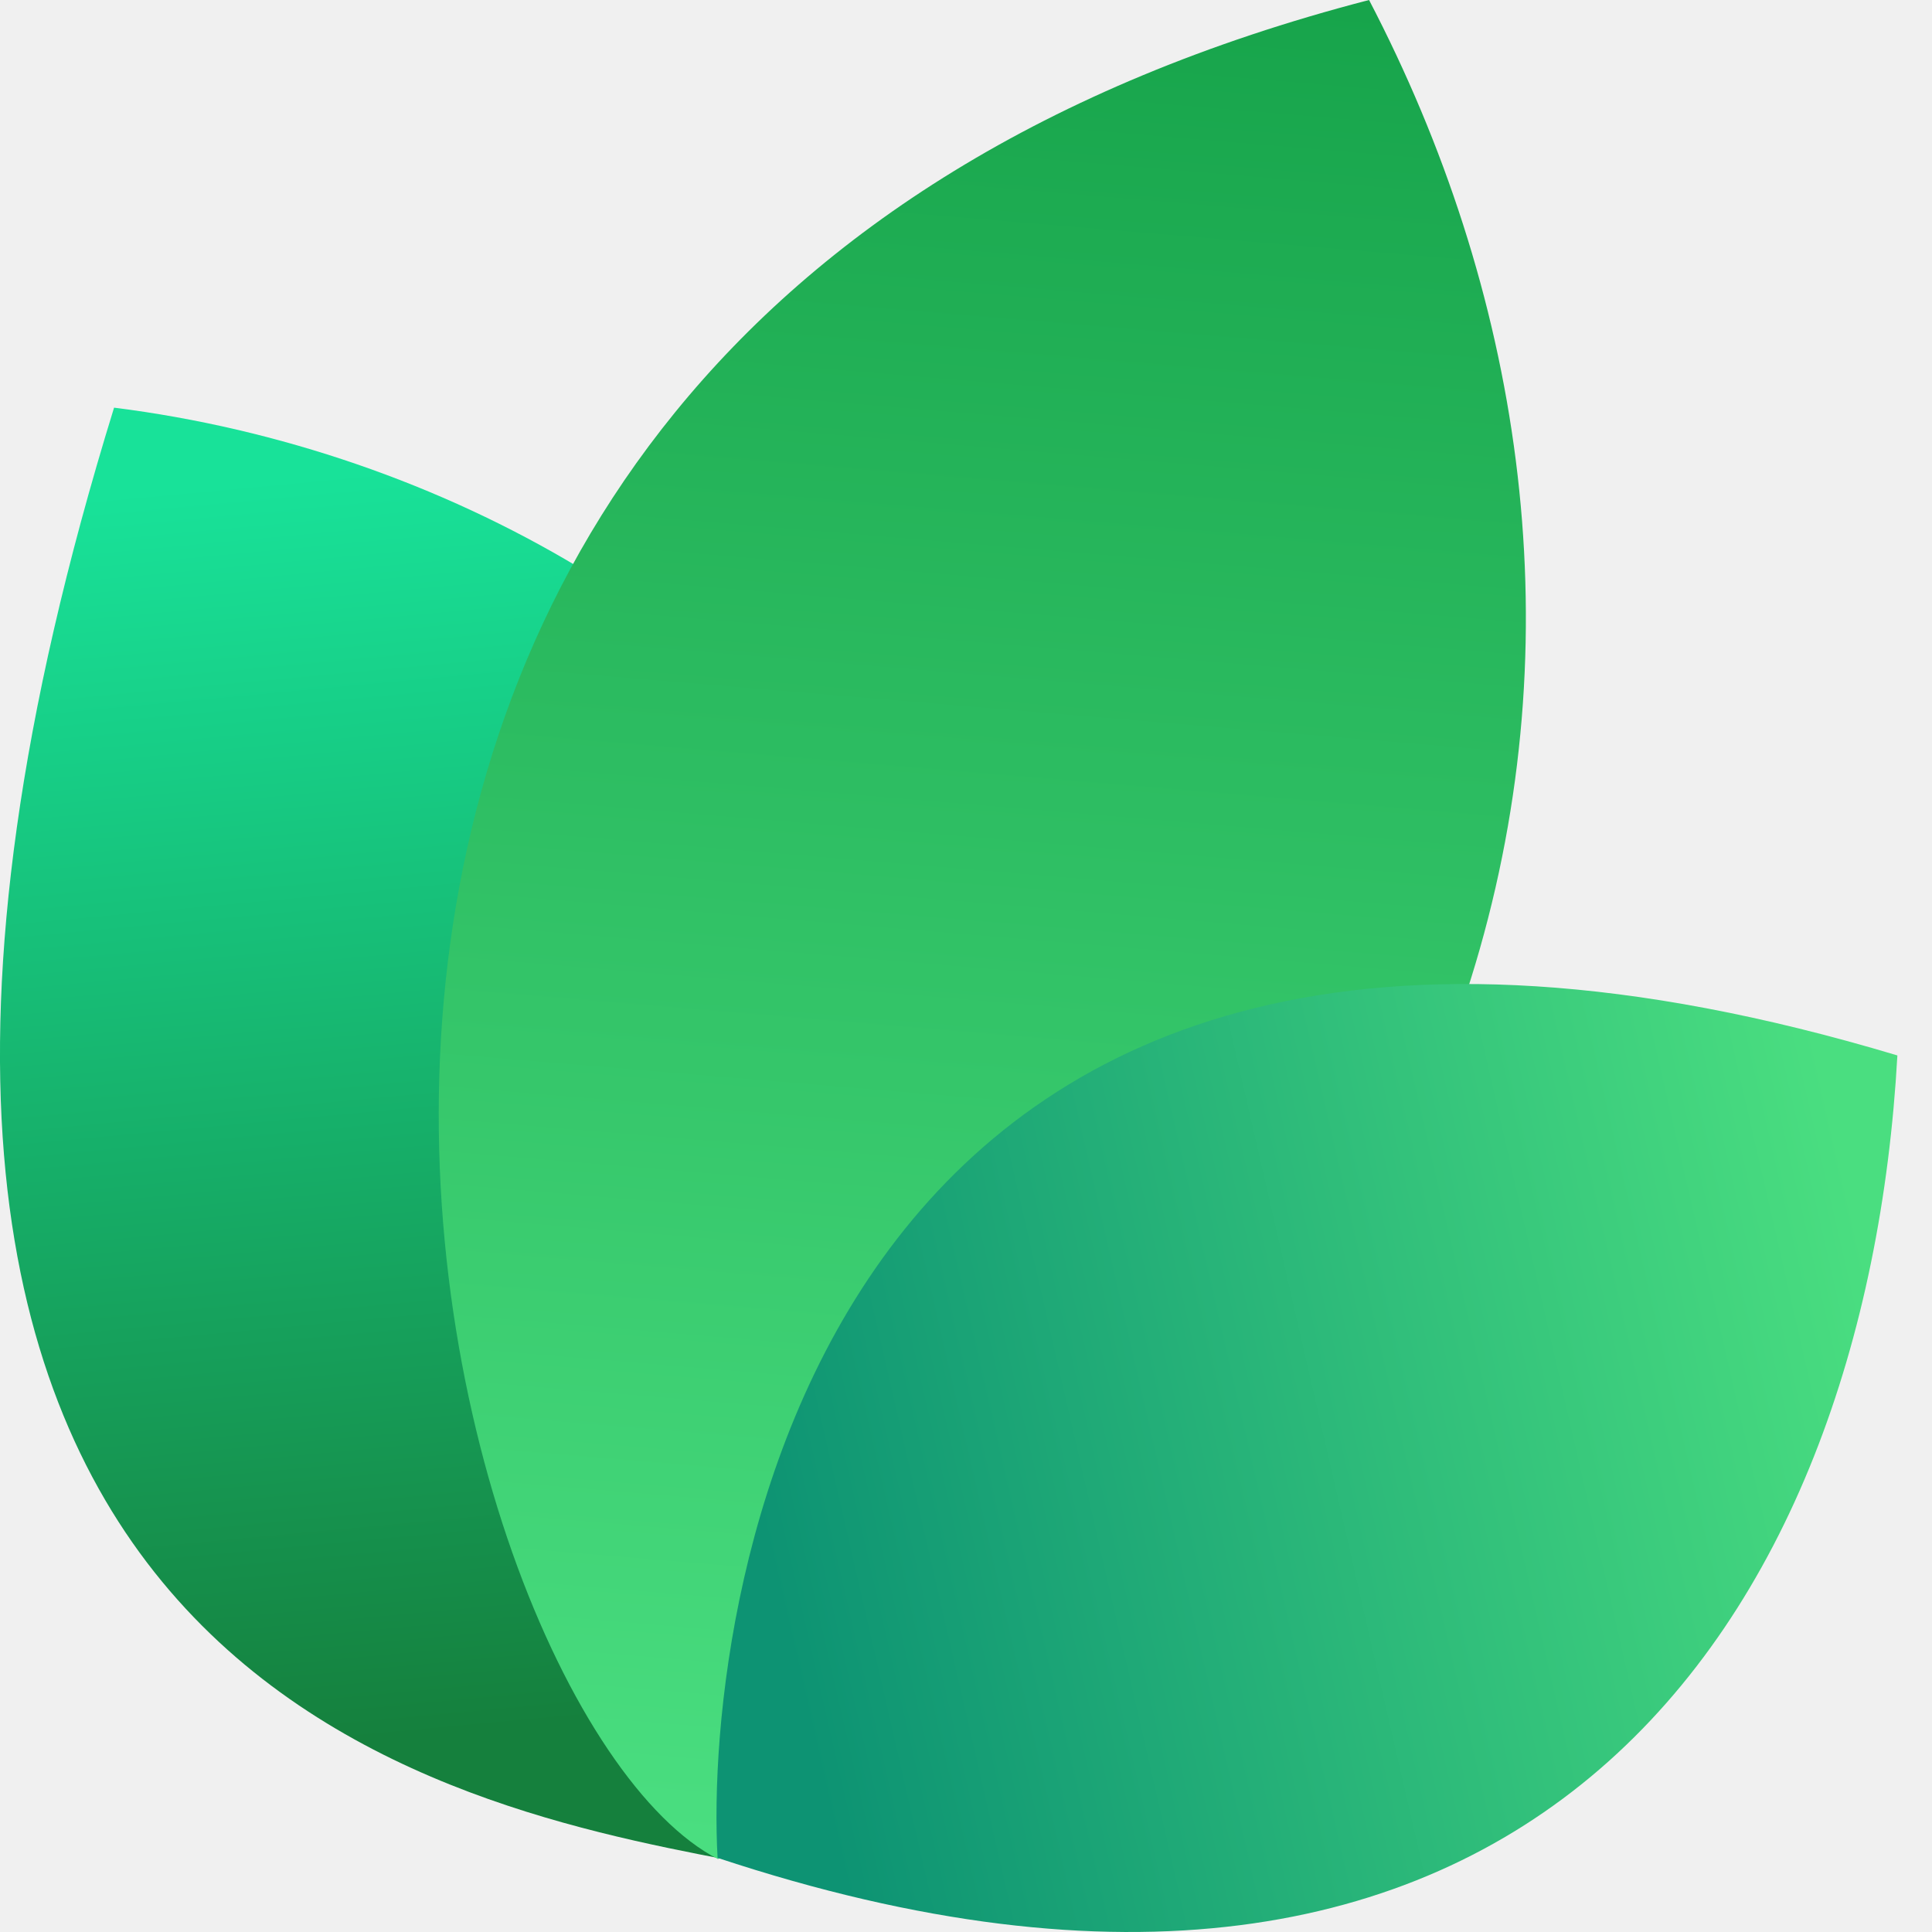
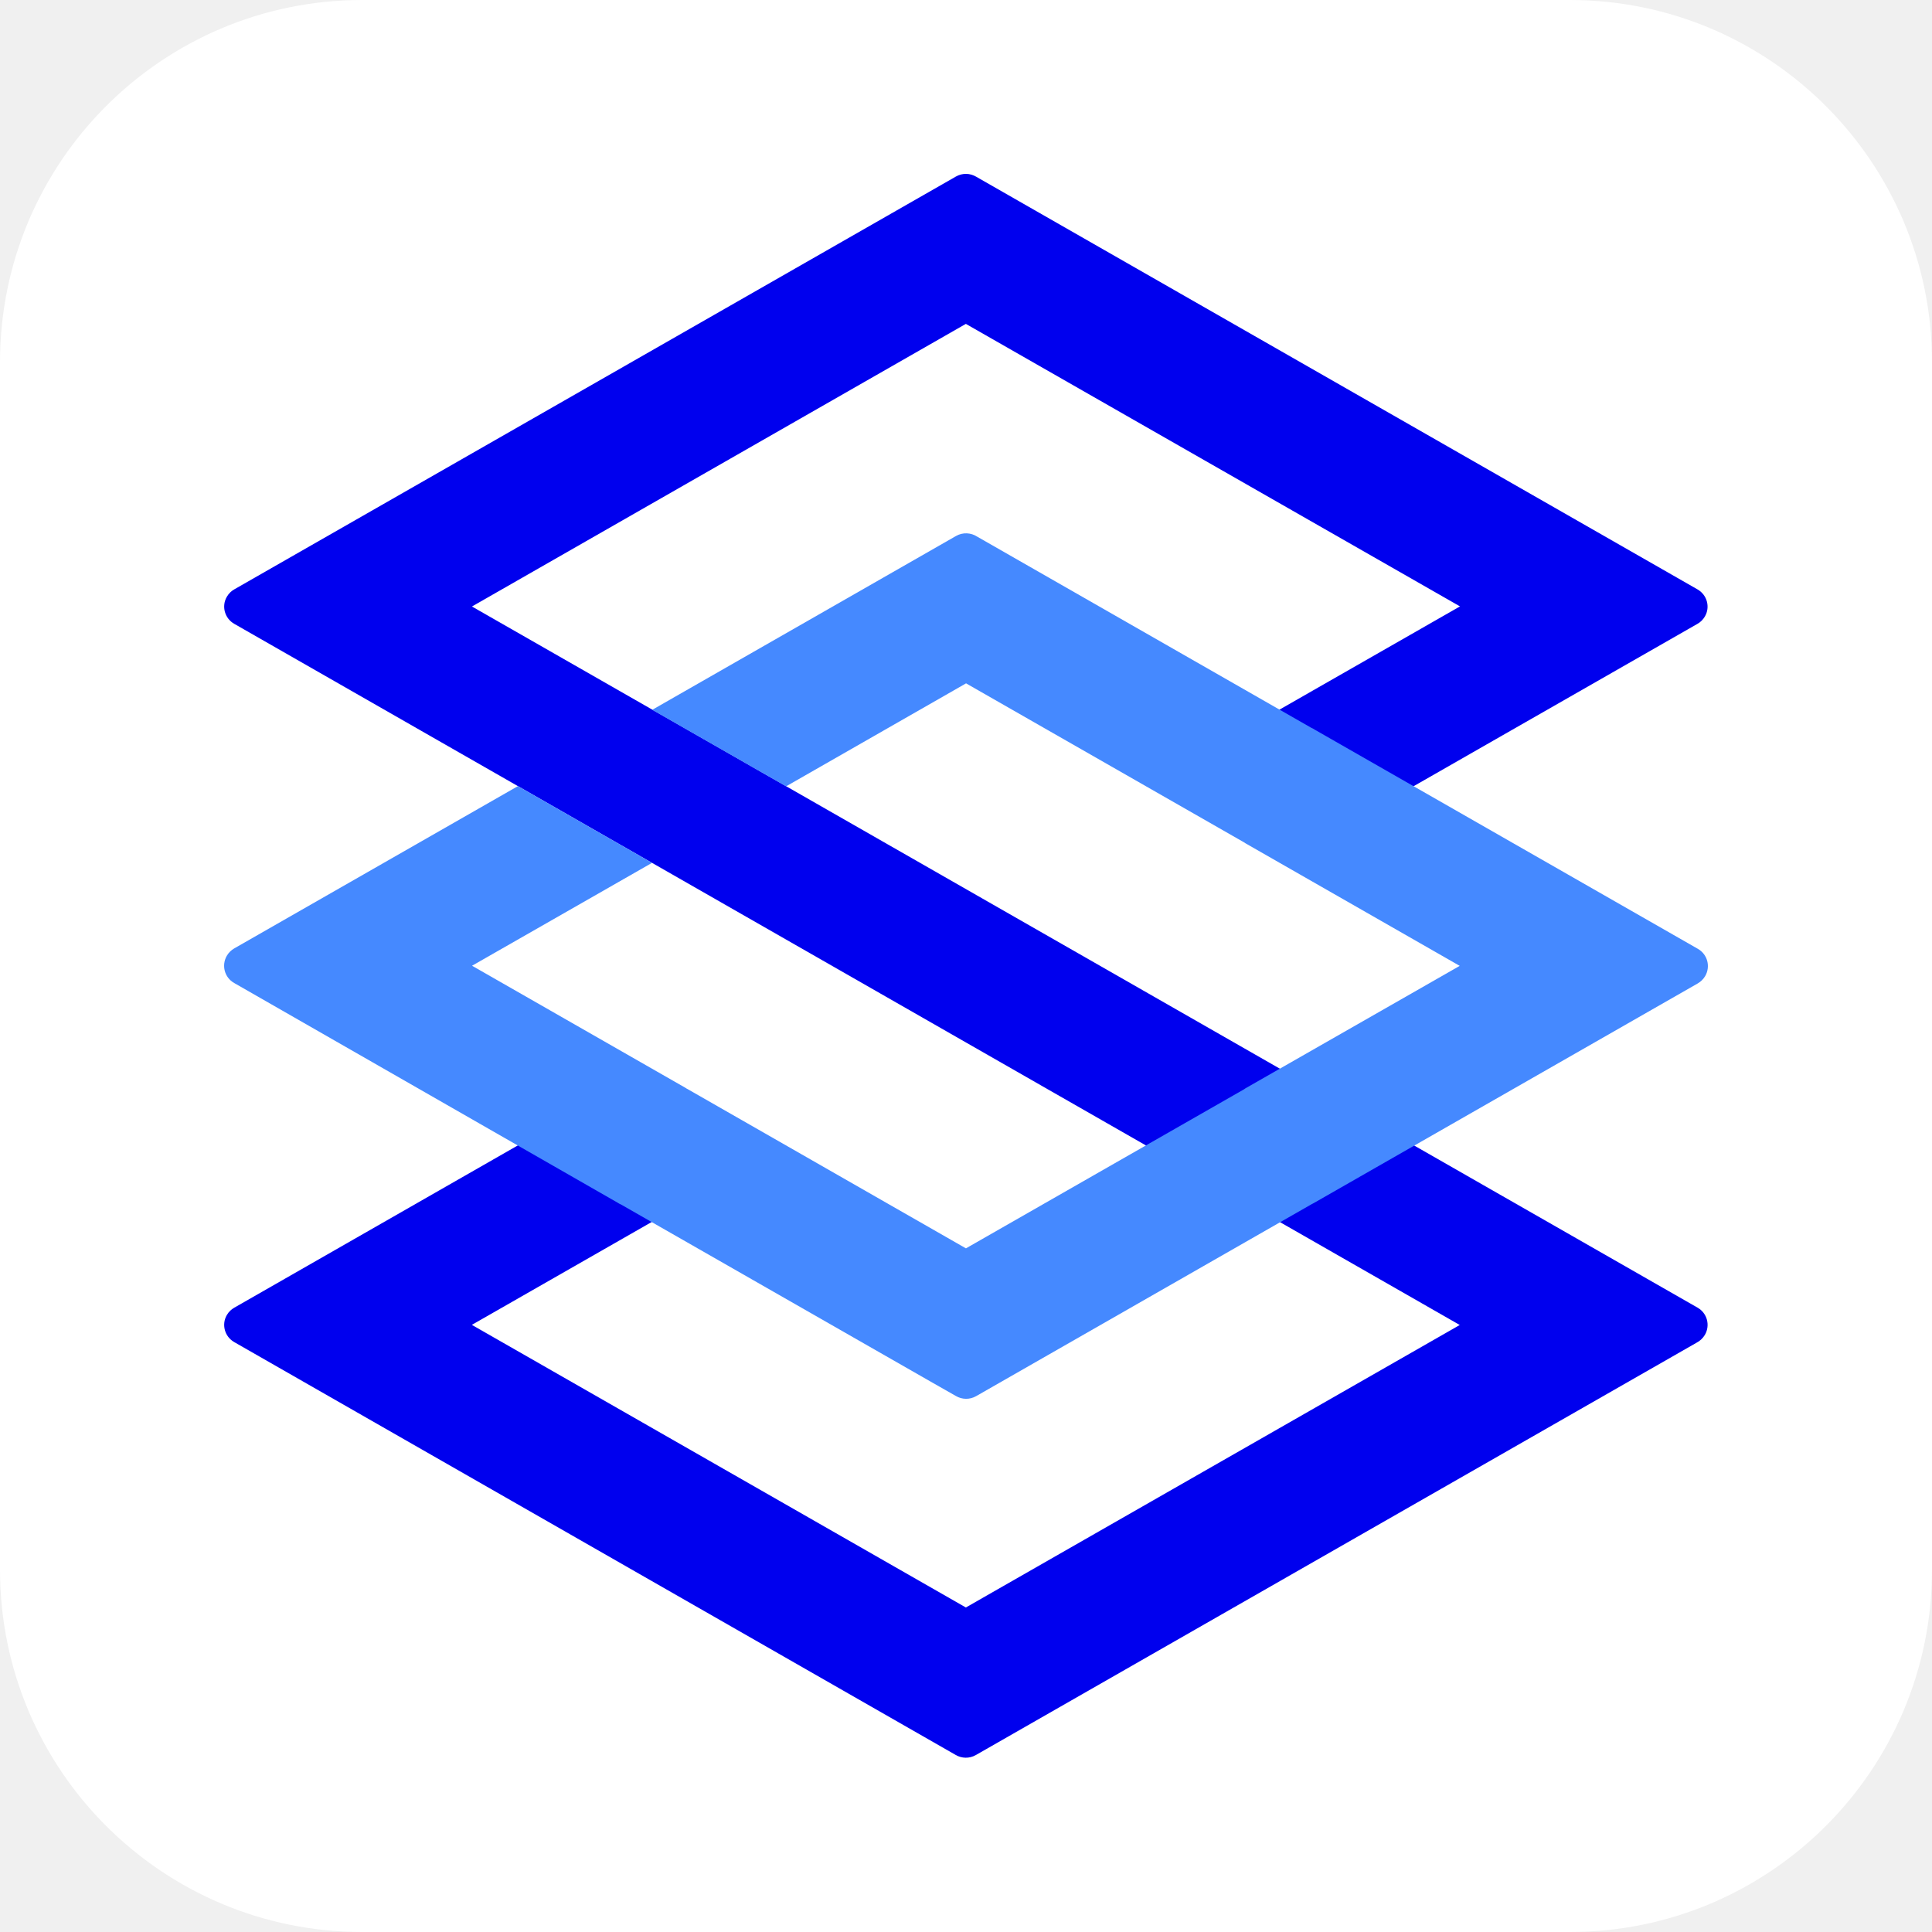
- <svg xmlns="http://www.w3.org/2000/svg" width="24" height="24" viewBox="0 0 24 24" fill="none">
-   <path d="M9.061 23.108C5.268 22.377 -3.391 20.627 1.417 5.064C9.634 6.099 16.973 14.064 9.061 23.108Z" fill="url(#paint0_linear_17557_2021)" />
-   <path d="M8.919 23.094C5.276 21.222 0.784 4.209 17.007 0C20.757 7.193 19.621 16.545 8.919 23.094Z" fill="url(#paint1_linear_17557_2021)" />
-   <path d="M8.914 23.079C8.735 19.882 10.159 9.085 23.57 13.111C23.181 20.123 18.984 26.418 8.914 23.079Z" fill="url(#paint2_linear_17557_2021)" />
-   <defs>
-     <linearGradient id="paint0_linear_17557_2021" x1="3.776" y1="5.916" x2="5.232" y2="21.559" gradientUnits="userSpaceOnUse">
-       <stop stop-color="#18E299" />
-       <stop offset="1" stop-color="#15803D" />
-     </linearGradient>
-     <linearGradient id="paint1_linear_17557_2021" x1="12.171" y1="-0.718" x2="10.19" y2="22.983" gradientUnits="userSpaceOnUse">
-       <stop stop-color="#16A34A" />
-       <stop offset="1" stop-color="#4ADE80" />
-     </linearGradient>
-     <linearGradient id="paint2_linear_17557_2021" x1="23.133" y1="15.353" x2="9.338" y2="18.52" gradientUnits="userSpaceOnUse">
-       <stop stop-color="#4ADE80" />
-       <stop offset="1" stop-color="#0D9373" />
-     </linearGradient>
-   </defs>
+ <svg xmlns="http://www.w3.org/2000/svg" width="128" height="128" viewBox="0 0 128 128" fill="none">
+   <rect width="128" height="128" rx="24" fill="white" />
+   <path fill-rule="evenodd" clip-rule="evenodd" d="M45.402 79.688L31.262 87.776L63.991 106.5L96.713 87.784L15.521 41.331C14.883 40.968 14.663 40.16 15.03 39.535C15.155 39.324 15.323 39.156 15.521 39.047L63.33 11.697C63.764 11.449 64.27 11.471 64.667 11.704L112.461 39.047C113.1 39.411 113.32 40.218 112.953 40.844C112.828 41.055 112.659 41.222 112.461 41.331L87.015 55.887C86.376 56.251 85.568 56.032 85.201 55.407L82.088 50.075C81.721 49.442 81.934 48.635 82.573 48.271L96.728 40.175L63.991 21.458L31.269 40.182L112.468 86.635C113.107 86.998 113.32 87.806 112.953 88.439C112.813 88.671 112.622 88.846 112.395 88.962L64.652 116.277C64.219 116.524 63.712 116.502 63.316 116.269L15.521 88.919C14.883 88.555 14.663 87.748 15.03 87.122C15.155 86.911 15.323 86.751 15.514 86.642L40.975 72.072C41.614 71.708 42.429 71.919 42.796 72.552L42.84 72.632L45.887 77.891C46.254 78.524 46.033 79.324 45.395 79.688H45.402Z" fill="#0000EE" />
+   <path fill-rule="evenodd" clip-rule="evenodd" d="M45.525 72.138L63.996 82.707L82.424 72.167C82.468 72.13 82.519 72.101 82.571 72.072L96.711 63.991L82.571 55.902C82.527 55.88 82.483 55.851 82.446 55.822L64.004 45.274L52.081 52.097L43.212 47.027L63.336 35.512C63.791 35.251 64.334 35.287 64.745 35.556L86.866 48.213C86.954 48.249 87.035 48.293 87.108 48.344L112.488 62.863C113.127 63.227 113.34 64.034 112.973 64.667C112.848 64.878 112.679 65.038 112.481 65.154L87.035 79.71C86.99 79.739 86.939 79.761 86.895 79.783L64.672 92.498C64.239 92.745 63.732 92.723 63.336 92.491L61.801 91.618L41.149 79.805C41.061 79.768 40.98 79.725 40.907 79.674L15.512 65.125C14.873 64.762 14.661 63.954 15.028 63.321C15.152 63.11 15.321 62.95 15.52 62.834L34.314 52.083L43.198 57.167L31.275 63.983L45.415 72.072L45.517 72.138H45.525Z" fill="#4589FF" />
</svg>
